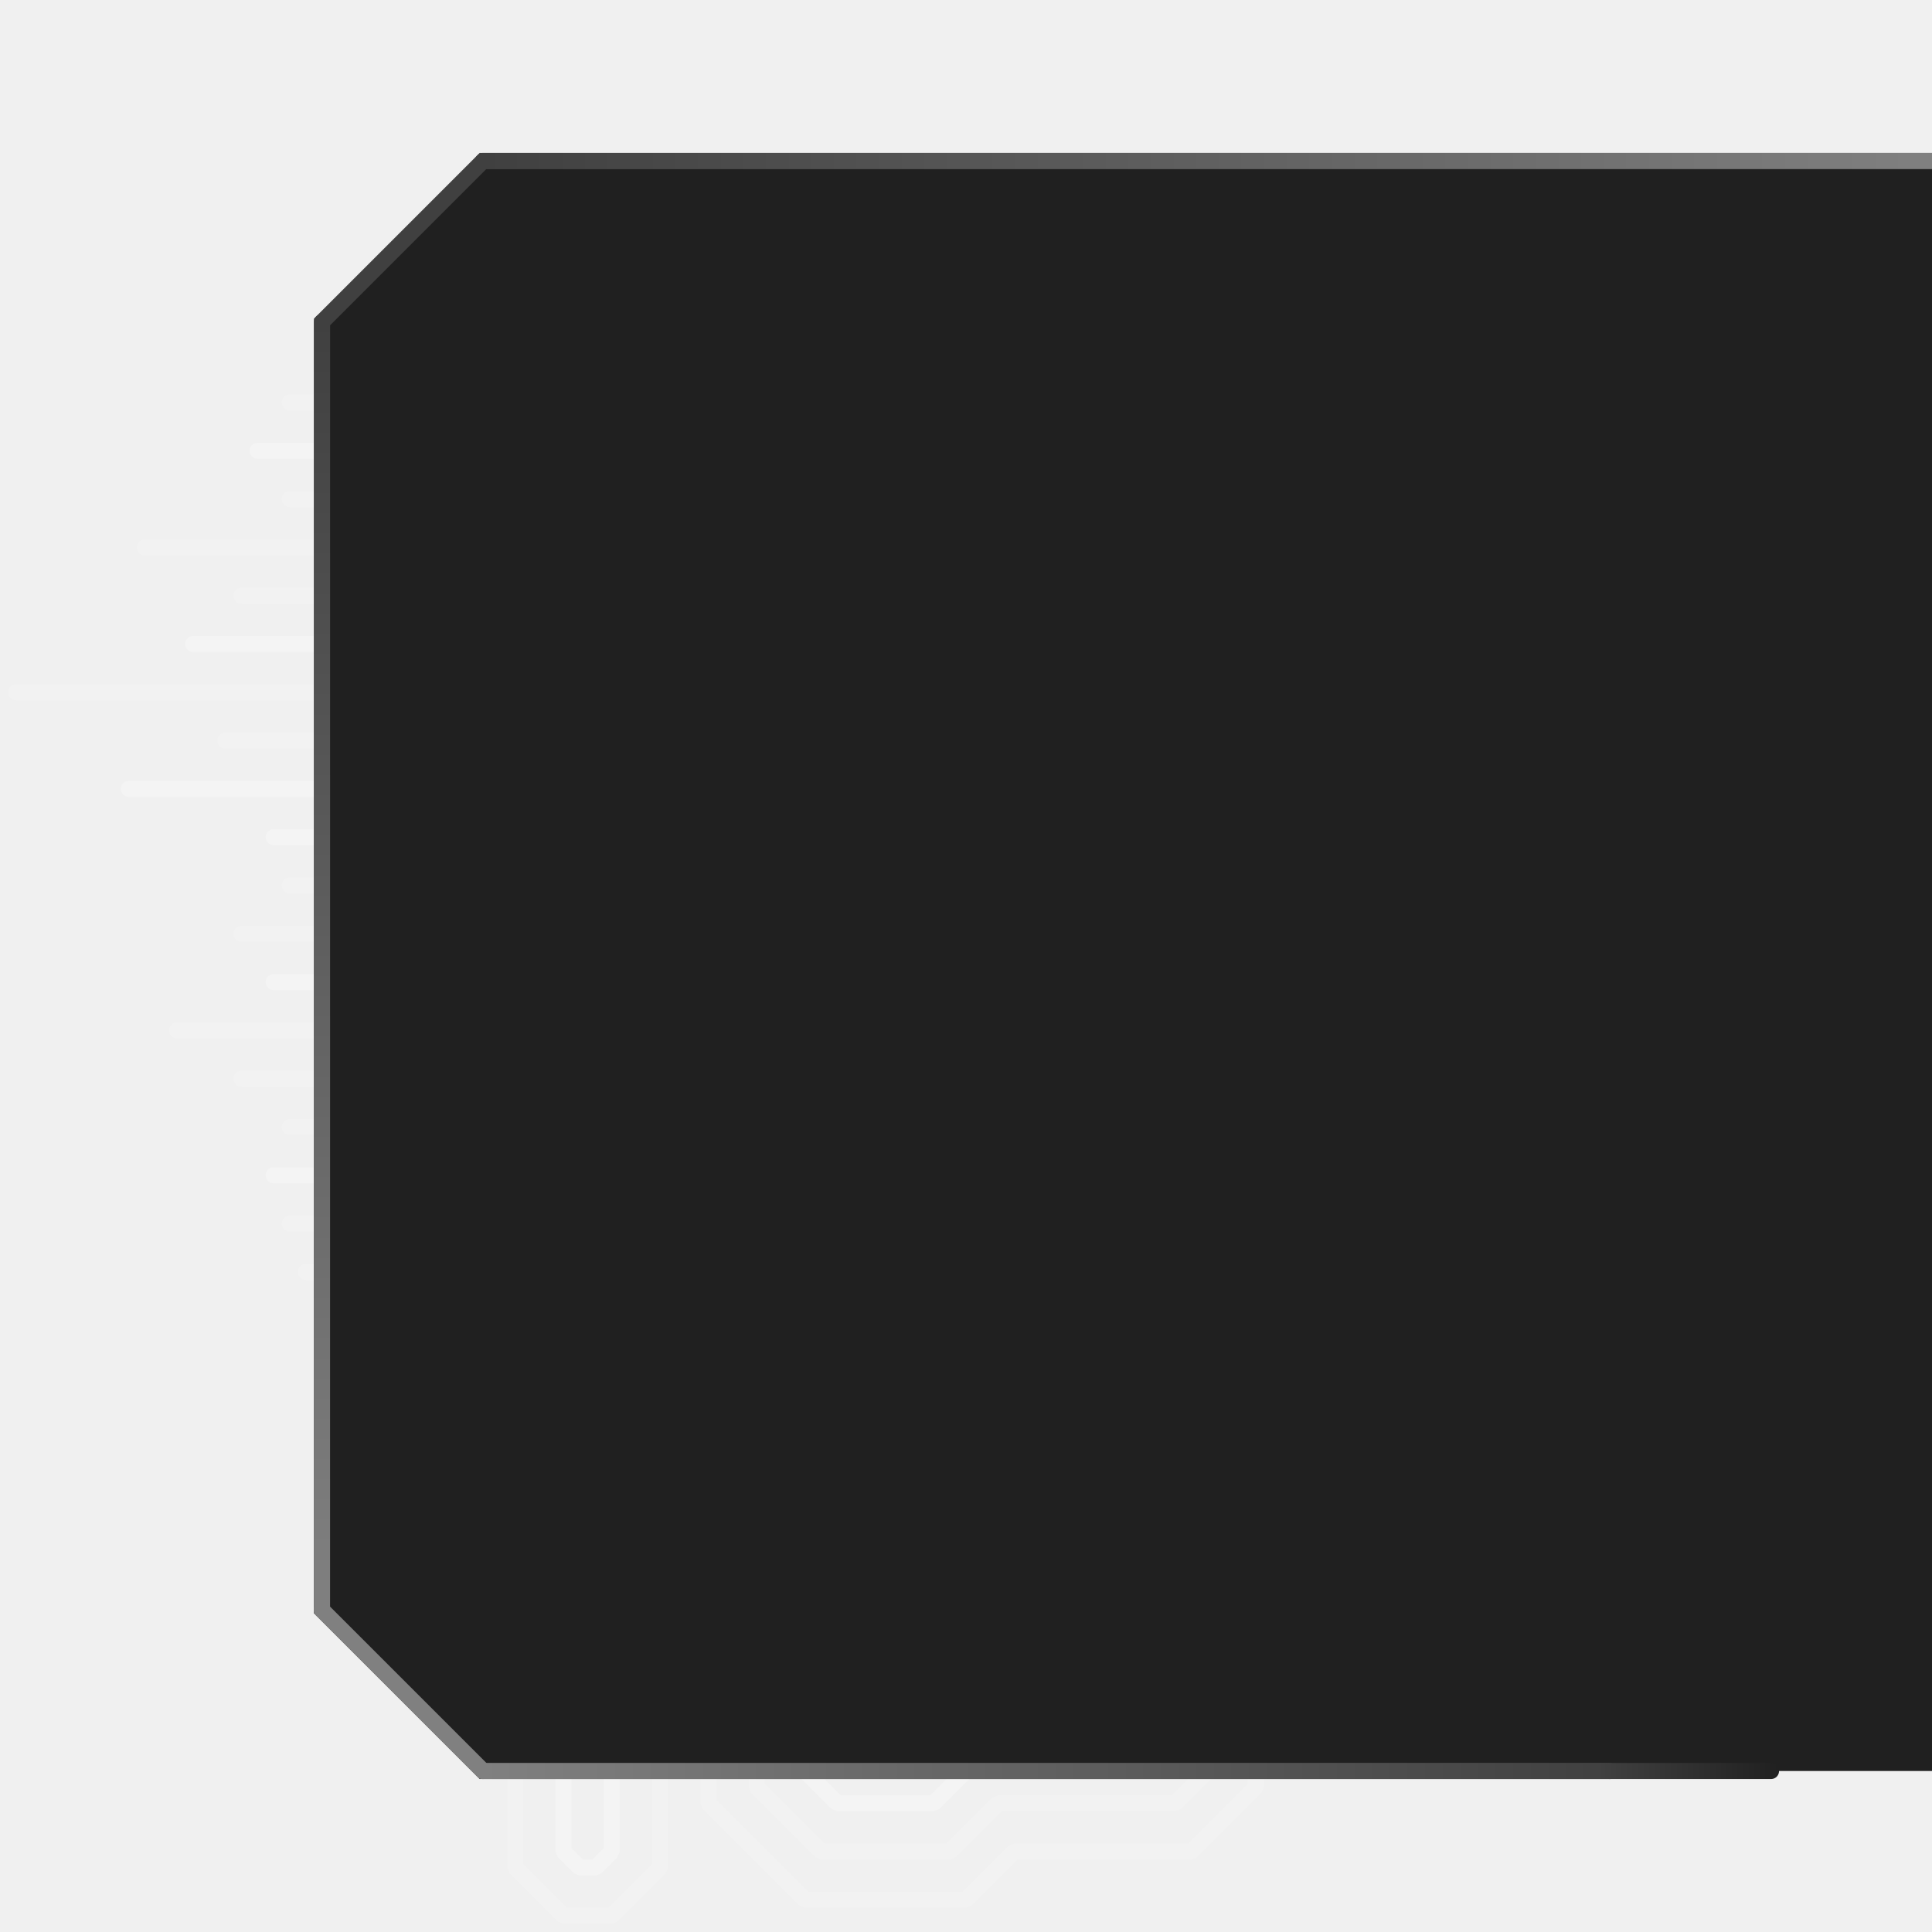
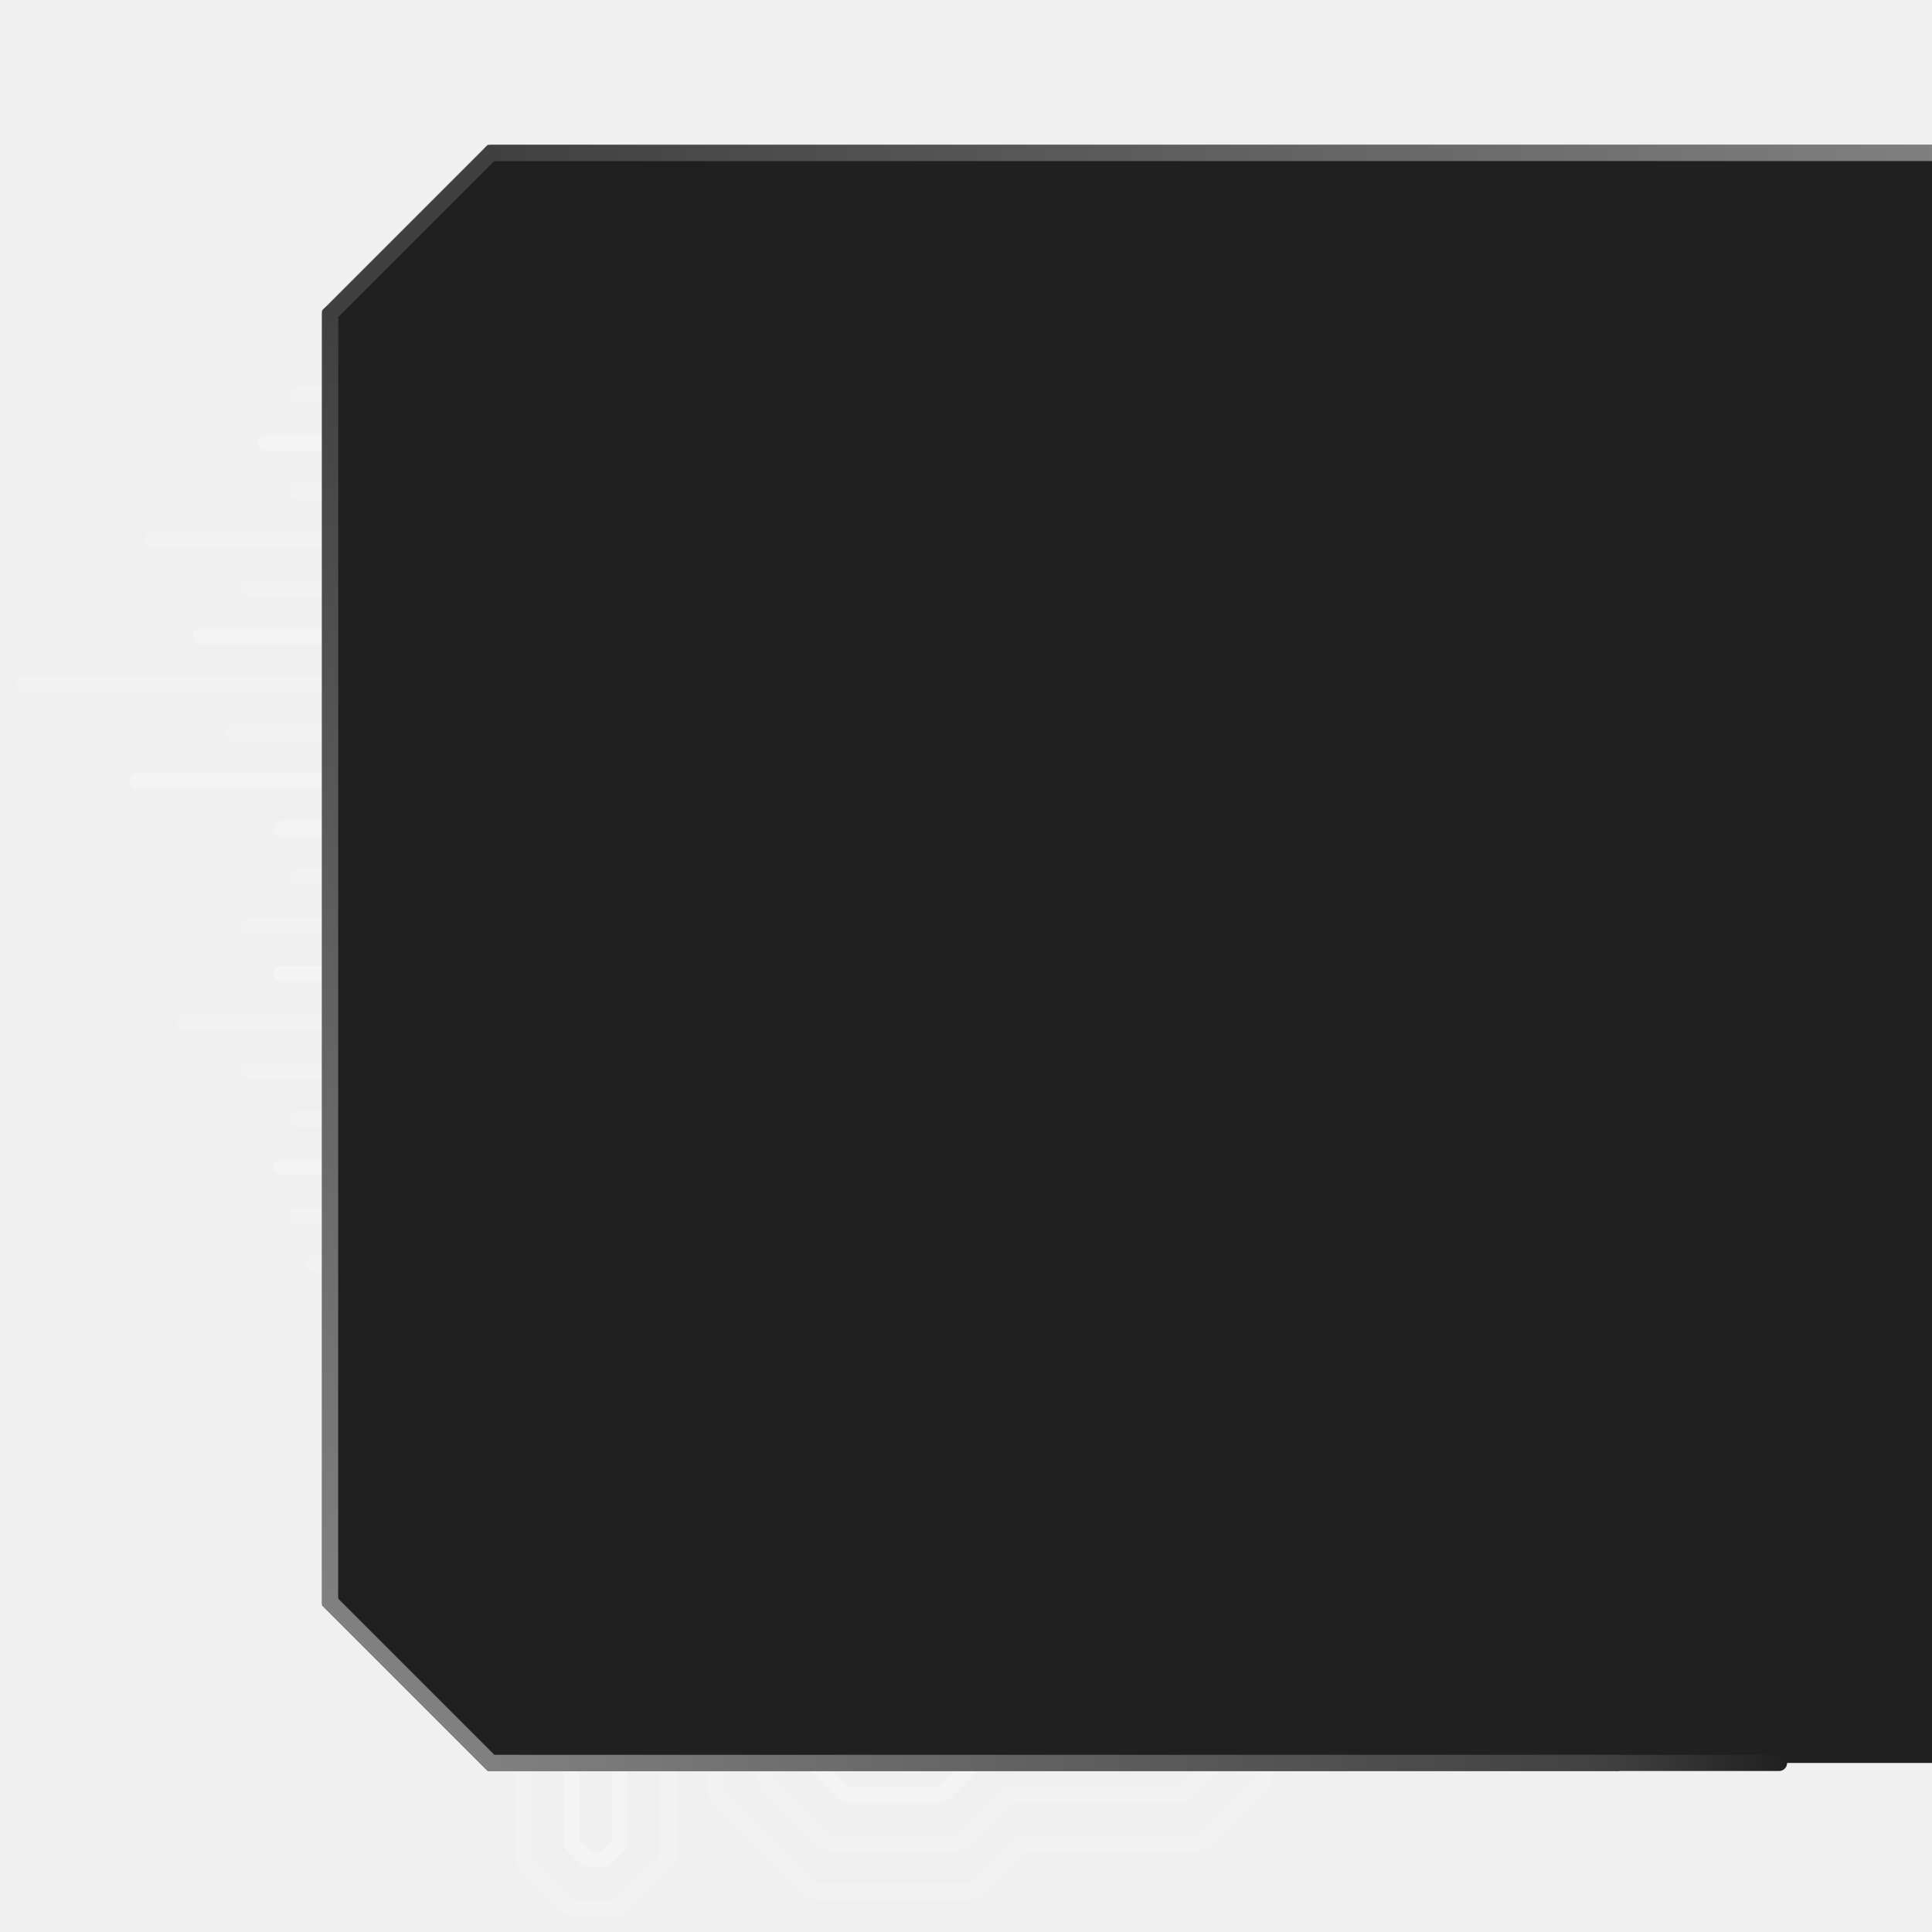
<svg xmlns="http://www.w3.org/2000/svg" xmlns:xlink="http://www.w3.org/1999/xlink" width="120" height="120" id="svg2" version="1.1">
  <defs id="defs4">
    <linearGradient id="linearGradient3799">
      <stop style="stop-color:#404040;stop-opacity:1;" offset="0" id="stop3801" />
      <stop style="stop-color:#202020;stop-opacity:1;" offset="1" id="stop3803" />
    </linearGradient>
    <linearGradient id="linearGradient3791">
      <stop style="stop-color:#404040;stop-opacity:1;" offset="0" id="stop3793" />
      <stop style="stop-color:#202020;stop-opacity:1;" offset="1" id="stop3795" />
    </linearGradient>
    <linearGradient id="linearGradient3780">
      <stop style="stop-color:#404040;stop-opacity:1;" offset="0" id="stop3782" />
      <stop style="stop-color:#808080;stop-opacity:1;" offset="1" id="stop3784" />
    </linearGradient>
-     <linearGradient xlink:href="#linearGradient3780" id="linearGradient3786" x1="100" y1="105" x2="30" y2="105" gradientUnits="userSpaceOnUse" />
-     <linearGradient xlink:href="#linearGradient3780" id="linearGradient3792" gradientUnits="userSpaceOnUse" x1="110" y1="105" x2="30" y2="105" gradientTransform="matrix(0,-1,1,0,-89.99999,1062.362)" />
-     <linearGradient xlink:href="#linearGradient3780" id="linearGradient3796" gradientUnits="userSpaceOnUse" x1="110" y1="105" x2="20" y2="105" gradientTransform="matrix(-1,0,0,-1,140,1052.362)" />
-     <linearGradient xlink:href="#linearGradient3799" id="linearGradient3805" x1="99.5" y1="1044.362" x2="110.5" y2="1044.362" gradientUnits="userSpaceOnUse" gradientTransform="translate(0,-2.00003)" />
+     <linearGradient xlink:href="#linearGradient3780" id="linearGradient3786" x1="100" y1="105" x2="30" y2="105" gradientUnits="userSpaceOnUse" gradientTransform="translate(0.5,931.8622)" />
+     <linearGradient xlink:href="#linearGradient3780" id="linearGradient3792" gradientUnits="userSpaceOnUse" x1="110" y1="105" x2="30" y2="105" gradientTransform="rotate(-90,486.1811,575.6811)" />
+     <linearGradient xlink:href="#linearGradient3780" id="linearGradient3796" gradientUnits="userSpaceOnUse" x1="110" y1="105" x2="20" y2="105" gradientTransform="rotate(180,70.25002,525.9311)" />
+     <linearGradient xlink:href="#linearGradient3799" id="linearGradient3805" x1="99.5" y1="1044.362" x2="110.5" y2="1044.362" gradientUnits="userSpaceOnUse" gradientTransform="translate(0.5,-2.50003)" />
  </defs>
  <g id="layer1" transform="translate(0,-932.3622)">
-     <g id="g3867">
-       <path transform="translate(0,932.3622)" id="path3857" d="m 75,110 -2,2 -11,0 -3,3 -8,0 -4,-4 0,-1" style="fill:none;stroke:#ffffff;stroke-width:1;stroke-linecap:round;stroke-linejoin:bevel;stroke-miterlimit:4;stroke-opacity:0.125;stroke-dasharray:none;stroke-dashoffset:0" />
-       <path transform="translate(0,932.3622)" id="path3859" d="m 50,110 2,2 6,0 2,-2" style="fill:none;stroke:#ffffff;stroke-width:1;stroke-linecap:round;stroke-linejoin:bevel;stroke-miterlimit:4;stroke-opacity:0.251;stroke-dasharray:none;stroke-dashoffset:0" />
-       <path transform="translate(0,932.3622)" id="path3861" d="m 44,110 0,2 6,6 10,0 3,-3 11,0 4,-4 0,-1" style="fill:none;stroke:#ffffff;stroke-width:1;stroke-linecap:round;stroke-linejoin:bevel;stroke-miterlimit:4;stroke-opacity:0.125;stroke-dasharray:none;stroke-dashoffset:0" />
-       <path transform="translate(0,932.3622)" id="path3863" d="m 35,110 0,5 1,1 1,0 1,-1 0,-5" style="fill:none;stroke:#ffffff;stroke-width:1;stroke-linecap:round;stroke-linejoin:bevel;stroke-miterlimit:4;stroke-opacity:0.251;stroke-dasharray:none;stroke-dashoffset:0" />
-       <path transform="translate(0,932.3622)" id="path3865" d="m 41,110 0,6 -3,3 -3,0 -3,-3 0,-6" style="fill:none;stroke:#ffffff;stroke-width:1;stroke-linecap:round;stroke-linejoin:bevel;stroke-miterlimit:4;stroke-opacity:0.125;stroke-dasharray:none;stroke-dashoffset:0" />
+     <g id="g3867" transform="translate(0.5,-0.5)">
+       <path transform="translate(0,932.3622)" id="path3857" d="m 75,110 -2,2 H 62 l -3,3 h -8 l -4,-4 v -1" style="fill:none;stroke:#ffffff;stroke-width:1;stroke-linecap:round;stroke-linejoin:bevel;stroke-miterlimit:4;stroke-dasharray:none;stroke-dashoffset:0;stroke-opacity:0.125" />
+       <path transform="translate(0,932.3622)" id="path3859" d="m 50,110 2,2 h 6 l 2,-2" style="fill:none;stroke:#ffffff;stroke-width:1;stroke-linecap:round;stroke-linejoin:bevel;stroke-miterlimit:4;stroke-dasharray:none;stroke-dashoffset:0;stroke-opacity:0.251" />
+       <path transform="translate(0,932.3622)" id="path3861" d="m 44,110 v 2 l 6,6 h 10 l 3,-3 h 11 l 4,-4 v -1" style="fill:none;stroke:#ffffff;stroke-width:1;stroke-linecap:round;stroke-linejoin:bevel;stroke-miterlimit:4;stroke-dasharray:none;stroke-dashoffset:0;stroke-opacity:0.125" />
+       <path transform="translate(0,932.3622)" id="path3863" d="m 35,110 v 5 l 1,1 h 1 l 1,-1 v -5" style="fill:none;stroke:#ffffff;stroke-width:1;stroke-linecap:round;stroke-linejoin:bevel;stroke-miterlimit:4;stroke-dasharray:none;stroke-dashoffset:0;stroke-opacity:0.251" />
+       <path transform="translate(0,932.3622)" id="path3865" d="m 41,110 v 6 l -3,3 h -3 l -3,-3 v -6" style="fill:none;stroke:#ffffff;stroke-width:1;stroke-linecap:round;stroke-linejoin:bevel;stroke-miterlimit:4;stroke-dasharray:none;stroke-dashoffset:0;stroke-opacity:0.125" />
    </g>
-     <g id="g3836">
-       <path transform="translate(0,932.3622)" id="path3798" d="m 20,25 -2,0" style="fill:none;stroke:#ffffff;stroke-width:1;stroke-linecap:round;stroke-linejoin:bevel;stroke-miterlimit:4;stroke-opacity:0.125;stroke-dasharray:none;stroke-dashoffset:0" />
-       <path transform="translate(0,932.3622)" id="path3800" d="m 20,28 -4,0" style="fill:none;stroke:#ffffff;stroke-width:1;stroke-linecap:round;stroke-linejoin:bevel;stroke-miterlimit:4;stroke-opacity:0.251;stroke-dasharray:none;stroke-dashoffset:0" />
-       <path transform="translate(0,932.3622)" id="path3802" d="m 20,31 -2,0" style="fill:none;stroke:#ffffff;stroke-width:1;stroke-linecap:round;stroke-linejoin:bevel;stroke-miterlimit:4;stroke-opacity:0.125;stroke-dasharray:none;stroke-dashoffset:0" />
-       <path transform="translate(0,932.3622)" id="path3804" d="M 20,34 9,34" style="fill:none;stroke:#ffffff;stroke-width:1;stroke-linecap:round;stroke-linejoin:bevel;stroke-miterlimit:4;stroke-opacity:0.125;stroke-dasharray:none;stroke-dashoffset:0" />
-       <path transform="translate(0,932.3622)" id="path3806" d="m 20,37 -5,0" style="fill:none;stroke:#ffffff;stroke-width:1;stroke-linecap:round;stroke-linejoin:bevel;stroke-miterlimit:4;stroke-opacity:0.125;stroke-dasharray:none;stroke-dashoffset:0" />
-       <path transform="translate(0,932.3622)" id="path3808" d="m 20,40 -8,0" style="fill:none;stroke:#ffffff;stroke-width:1;stroke-linecap:round;stroke-linejoin:bevel;stroke-miterlimit:4;stroke-opacity:0.251;stroke-dasharray:none;stroke-dashoffset:0" />
-       <path transform="translate(0,932.3622)" id="path3810" d="M 20,43 1,43" style="fill:none;stroke:#ffffff;stroke-width:1;stroke-linecap:round;stroke-linejoin:bevel;stroke-miterlimit:4;stroke-opacity:0.125;stroke-dasharray:none;stroke-dashoffset:0" />
-       <path transform="translate(0,932.3622)" id="path3812" d="m 20,46 -6,0" style="fill:none;stroke:#ffffff;stroke-width:1;stroke-linecap:round;stroke-linejoin:bevel;stroke-miterlimit:4;stroke-opacity:0.125;stroke-dasharray:none;stroke-dashoffset:0" />
-       <path transform="translate(0,932.3622)" id="path3814" d="M 20,49 8,49" style="fill:none;stroke:#ffffff;stroke-width:1;stroke-linecap:round;stroke-linejoin:bevel;stroke-miterlimit:4;stroke-opacity:0.251;stroke-dasharray:none;stroke-dashoffset:0" />
-       <path transform="translate(0,932.3622)" id="path3816" d="m 20,52 -3,0" style="fill:none;stroke:#ffffff;stroke-width:1;stroke-linecap:round;stroke-linejoin:bevel;stroke-miterlimit:4;stroke-opacity:0.251;stroke-dasharray:none;stroke-dashoffset:0" />
-       <path transform="translate(0,932.3622)" id="path3818" d="m 20,55 -2,0" style="fill:none;stroke:#ffffff;stroke-width:1;stroke-linecap:round;stroke-linejoin:bevel;stroke-miterlimit:4;stroke-opacity:0.125;stroke-dasharray:none;stroke-dashoffset:0" />
-       <path transform="translate(0,932.3622)" id="path3820" d="m 20,58 -5,0" style="fill:none;stroke:#ffffff;stroke-width:1;stroke-linecap:round;stroke-linejoin:bevel;stroke-miterlimit:4;stroke-opacity:0.125;stroke-dasharray:none;stroke-dashoffset:0" />
-       <path transform="translate(0,932.3622)" id="path3822" d="m 20,61 -3,0" style="fill:none;stroke:#ffffff;stroke-width:1;stroke-linecap:round;stroke-linejoin:bevel;stroke-miterlimit:4;stroke-opacity:0.251;stroke-dasharray:none;stroke-dashoffset:0" />
-       <path transform="translate(0,932.3622)" id="path3824" d="m 20,64 -9,0" style="fill:none;stroke:#ffffff;stroke-width:1;stroke-linecap:round;stroke-linejoin:bevel;stroke-miterlimit:4;stroke-opacity:0.125;stroke-dasharray:none;stroke-dashoffset:0" />
-       <path transform="translate(0,932.3622)" id="path3826" d="m 20,67 -5,0" style="fill:none;stroke:#ffffff;stroke-width:1;stroke-linecap:round;stroke-linejoin:bevel;stroke-miterlimit:4;stroke-opacity:0.125;stroke-dasharray:none;stroke-dashoffset:0" />
-       <path transform="translate(0,932.3622)" id="path3828" d="m 20,70 -2,0" style="fill:none;stroke:#ffffff;stroke-width:1;stroke-linecap:round;stroke-linejoin:bevel;stroke-miterlimit:4;stroke-opacity:0.125;stroke-dasharray:none;stroke-dashoffset:0" />
-       <path transform="translate(0,932.3622)" id="path3830" d="m 20,73 -3,0" style="fill:none;stroke:#ffffff;stroke-width:1;stroke-linecap:round;stroke-linejoin:bevel;stroke-miterlimit:4;stroke-opacity:0.251;stroke-dasharray:none;stroke-dashoffset:0" />
-       <path transform="translate(0,932.3622)" id="path3832" d="m 20,76 -2,0" style="fill:none;stroke:#ffffff;stroke-width:1;stroke-linecap:round;stroke-linejoin:bevel;stroke-miterlimit:4;stroke-opacity:0.125;stroke-dasharray:none;stroke-dashoffset:0" />
-       <path transform="translate(0,932.3622)" id="path3834" d="m 20,79 -1,0" style="fill:none;stroke:#ffffff;stroke-width:1;stroke-linecap:round;stroke-linejoin:bevel;stroke-miterlimit:4;stroke-opacity:0.125;stroke-dasharray:none;stroke-dashoffset:0" />
+     <g id="g3836" transform="translate(0.5,-0.5)">
+       <path transform="translate(0,932.3622)" id="path3798" d="M 20,25 H 18" style="fill:none;stroke:#ffffff;stroke-width:1;stroke-linecap:round;stroke-linejoin:bevel;stroke-miterlimit:4;stroke-dasharray:none;stroke-dashoffset:0;stroke-opacity:0.125" />
+       <path transform="translate(0,932.3622)" id="path3800" d="M 20,28 H 16" style="fill:none;stroke:#ffffff;stroke-width:1;stroke-linecap:round;stroke-linejoin:bevel;stroke-miterlimit:4;stroke-dasharray:none;stroke-dashoffset:0;stroke-opacity:0.251" />
+       <path transform="translate(0,932.3622)" id="path3802" d="M 20,31 H 18" style="fill:none;stroke:#ffffff;stroke-width:1;stroke-linecap:round;stroke-linejoin:bevel;stroke-miterlimit:4;stroke-dasharray:none;stroke-dashoffset:0;stroke-opacity:0.125" />
+       <path transform="translate(0,932.3622)" id="path3804" d="M 20,34 H 9" style="fill:none;stroke:#ffffff;stroke-width:1;stroke-linecap:round;stroke-linejoin:bevel;stroke-miterlimit:4;stroke-dasharray:none;stroke-dashoffset:0;stroke-opacity:0.125" />
+       <path transform="translate(0,932.3622)" id="path3806" d="M 20,37 H 15" style="fill:none;stroke:#ffffff;stroke-width:1;stroke-linecap:round;stroke-linejoin:bevel;stroke-miterlimit:4;stroke-dasharray:none;stroke-dashoffset:0;stroke-opacity:0.125" />
+       <path transform="translate(0,932.3622)" id="path3808" d="M 20,40 H 12" style="fill:none;stroke:#ffffff;stroke-width:1;stroke-linecap:round;stroke-linejoin:bevel;stroke-miterlimit:4;stroke-dasharray:none;stroke-dashoffset:0;stroke-opacity:0.251" />
+       <path transform="translate(0,932.3622)" id="path3810" d="M 20,43 H 1" style="fill:none;stroke:#ffffff;stroke-width:1;stroke-linecap:round;stroke-linejoin:bevel;stroke-miterlimit:4;stroke-dasharray:none;stroke-dashoffset:0;stroke-opacity:0.125" />
+       <path transform="translate(0,932.3622)" id="path3812" d="M 20,46 H 14" style="fill:none;stroke:#ffffff;stroke-width:1;stroke-linecap:round;stroke-linejoin:bevel;stroke-miterlimit:4;stroke-dasharray:none;stroke-dashoffset:0;stroke-opacity:0.125" />
+       <path transform="translate(0,932.3622)" id="path3814" d="M 20,49 H 8" style="fill:none;stroke:#ffffff;stroke-width:1;stroke-linecap:round;stroke-linejoin:bevel;stroke-miterlimit:4;stroke-dasharray:none;stroke-dashoffset:0;stroke-opacity:0.251" />
+       <path transform="translate(0,932.3622)" id="path3816" d="M 20,52 H 17" style="fill:none;stroke:#ffffff;stroke-width:1;stroke-linecap:round;stroke-linejoin:bevel;stroke-miterlimit:4;stroke-dasharray:none;stroke-dashoffset:0;stroke-opacity:0.251" />
+       <path transform="translate(0,932.3622)" id="path3818" d="M 20,55 H 18" style="fill:none;stroke:#ffffff;stroke-width:1;stroke-linecap:round;stroke-linejoin:bevel;stroke-miterlimit:4;stroke-dasharray:none;stroke-dashoffset:0;stroke-opacity:0.125" />
+       <path transform="translate(0,932.3622)" id="path3820" d="M 20,58 H 15" style="fill:none;stroke:#ffffff;stroke-width:1;stroke-linecap:round;stroke-linejoin:bevel;stroke-miterlimit:4;stroke-dasharray:none;stroke-dashoffset:0;stroke-opacity:0.125" />
+       <path transform="translate(0,932.3622)" id="path3822" d="M 20,61 H 17" style="fill:none;stroke:#ffffff;stroke-width:1;stroke-linecap:round;stroke-linejoin:bevel;stroke-miterlimit:4;stroke-dasharray:none;stroke-dashoffset:0;stroke-opacity:0.251" />
+       <path transform="translate(0,932.3622)" id="path3824" d="M 20,64 H 11" style="fill:none;stroke:#ffffff;stroke-width:1;stroke-linecap:round;stroke-linejoin:bevel;stroke-miterlimit:4;stroke-dasharray:none;stroke-dashoffset:0;stroke-opacity:0.125" />
+       <path transform="translate(0,932.3622)" id="path3826" d="M 20,67 H 15" style="fill:none;stroke:#ffffff;stroke-width:1;stroke-linecap:round;stroke-linejoin:bevel;stroke-miterlimit:4;stroke-dasharray:none;stroke-dashoffset:0;stroke-opacity:0.125" />
+       <path transform="translate(0,932.3622)" id="path3828" d="M 20,70 H 18" style="fill:none;stroke:#ffffff;stroke-width:1;stroke-linecap:round;stroke-linejoin:bevel;stroke-miterlimit:4;stroke-dasharray:none;stroke-dashoffset:0;stroke-opacity:0.125" />
+       <path transform="translate(0,932.3622)" id="path3830" d="M 20,73 H 17" style="fill:none;stroke:#ffffff;stroke-width:1;stroke-linecap:round;stroke-linejoin:bevel;stroke-miterlimit:4;stroke-dasharray:none;stroke-dashoffset:0;stroke-opacity:0.251" />
+       <path transform="translate(0,932.3622)" id="path3832" d="M 20,76 H 18" style="fill:none;stroke:#ffffff;stroke-width:1;stroke-linecap:round;stroke-linejoin:bevel;stroke-miterlimit:4;stroke-dasharray:none;stroke-dashoffset:0;stroke-opacity:0.125" />
+       <path transform="translate(0,932.3622)" id="path3834" d="M 20,79 H 19" style="fill:none;stroke:#ffffff;stroke-width:1;stroke-linecap:round;stroke-linejoin:bevel;stroke-miterlimit:4;stroke-dasharray:none;stroke-dashoffset:0;stroke-opacity:0.125" />
    </g>
-     <path style="fill:#202020;fill-opacity:1;stroke:none" d="m 120,942.362 -90,0 -10,10 0,80 10,10 90,0 z" id="path2987" />
-     <path style="fill:none;stroke:#404040;stroke-opacity:1" d="m 120,942.362 -90,0 -10,10 0,80 10,10 70,0" id="path3757" />
-     <path style="fill:none;stroke:url(#linearGradient3786);stroke-width:1;stroke-linecap:round;stroke-linejoin:bevel;stroke-miterlimit:4;stroke-opacity:1;stroke-dasharray:none;stroke-dashoffset:0" d="m 100,110 -70,0" id="path3778" transform="translate(0,932.3622)" />
-     <path style="fill:none;stroke:#808080;stroke-width:1;stroke-linecap:round;stroke-linejoin:bevel;stroke-miterlimit:4;stroke-opacity:1;stroke-dasharray:none;stroke-dashoffset:0" d="M 30,110 20,100" id="path3788" transform="translate(0,932.3622)" />
-     <path id="path3790" d="m 20,952.362 0,80" style="fill:none;stroke:url(#linearGradient3792);stroke-width:1;stroke-linecap:round;stroke-linejoin:bevel;stroke-miterlimit:4;stroke-opacity:1;stroke-dasharray:none;stroke-dashoffset:0" />
-     <path id="path3794" d="m 30,942.362 90,0" style="fill:none;stroke:url(#linearGradient3796);stroke-width:1;stroke-linecap:round;stroke-linejoin:bevel;stroke-miterlimit:4;stroke-opacity:1;stroke-dasharray:none;stroke-dashoffset:0" />
-     <path style="fill:none;stroke:url(#linearGradient3805);stroke-width:1;stroke-linecap:round;stroke-linejoin:bevel;stroke-miterlimit:4;stroke-opacity:1;stroke-dasharray:none;stroke-dashoffset:0" d="m 110,1042.362 -10,-10e-5" id="path3021" />
+     <path style="fill:#202020;fill-opacity:1;stroke:none" d="m 120.5,941.862 h -90 l -10,10 v 80 l 10,10 h 90 z" id="path2987" />
+     <path style="fill:none;stroke:#404040;stroke-opacity:1" d="m 120.5,941.862 h -90 l -10,10 v 80 l 10,10 h 70" id="path3757" />
+     <path style="fill:none;stroke:url(#linearGradient3786);stroke-width:1;stroke-linecap:round;stroke-linejoin:bevel;stroke-miterlimit:4;stroke-dasharray:none;stroke-dashoffset:0;stroke-opacity:1" d="m 100.5,1041.862 h -70" id="path3778" />
+     <path style="fill:none;stroke:#808080;stroke-width:1;stroke-linecap:round;stroke-linejoin:bevel;stroke-miterlimit:4;stroke-dasharray:none;stroke-dashoffset:0;stroke-opacity:1" d="m 30.5,1041.862 -10,-10" id="path3788" />
+     <path id="path3790" d="m 20.5,951.862 v 80" style="fill:none;stroke:url(#linearGradient3792);stroke-width:1;stroke-linecap:round;stroke-linejoin:bevel;stroke-miterlimit:4;stroke-dasharray:none;stroke-dashoffset:0;stroke-opacity:1" />
+     <path id="path3794" d="m 30.5,941.862 h 90" style="fill:none;stroke:url(#linearGradient3796);stroke-width:1;stroke-linecap:round;stroke-linejoin:bevel;stroke-miterlimit:4;stroke-dasharray:none;stroke-dashoffset:0;stroke-opacity:1" />
+     <path style="fill:none;stroke:url(#linearGradient3805);stroke-width:1;stroke-linecap:round;stroke-linejoin:bevel;stroke-miterlimit:4;stroke-dasharray:none;stroke-dashoffset:0;stroke-opacity:1" d="m 110.5,1041.862 -10,-10e-5" id="path3021" />
  </g>
</svg>
